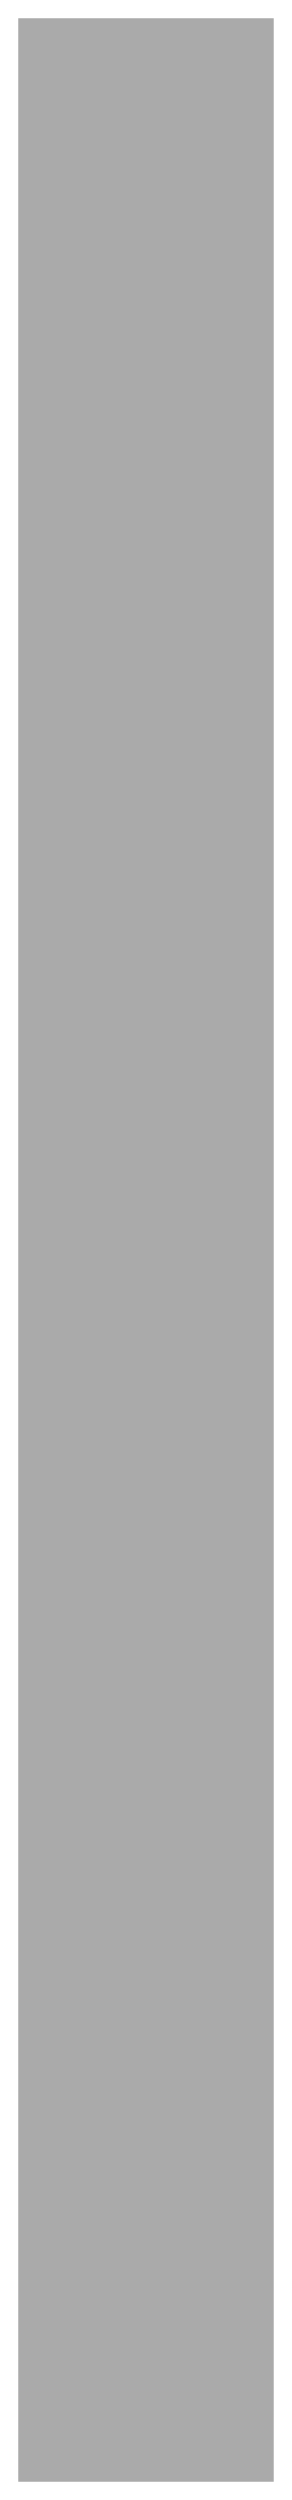
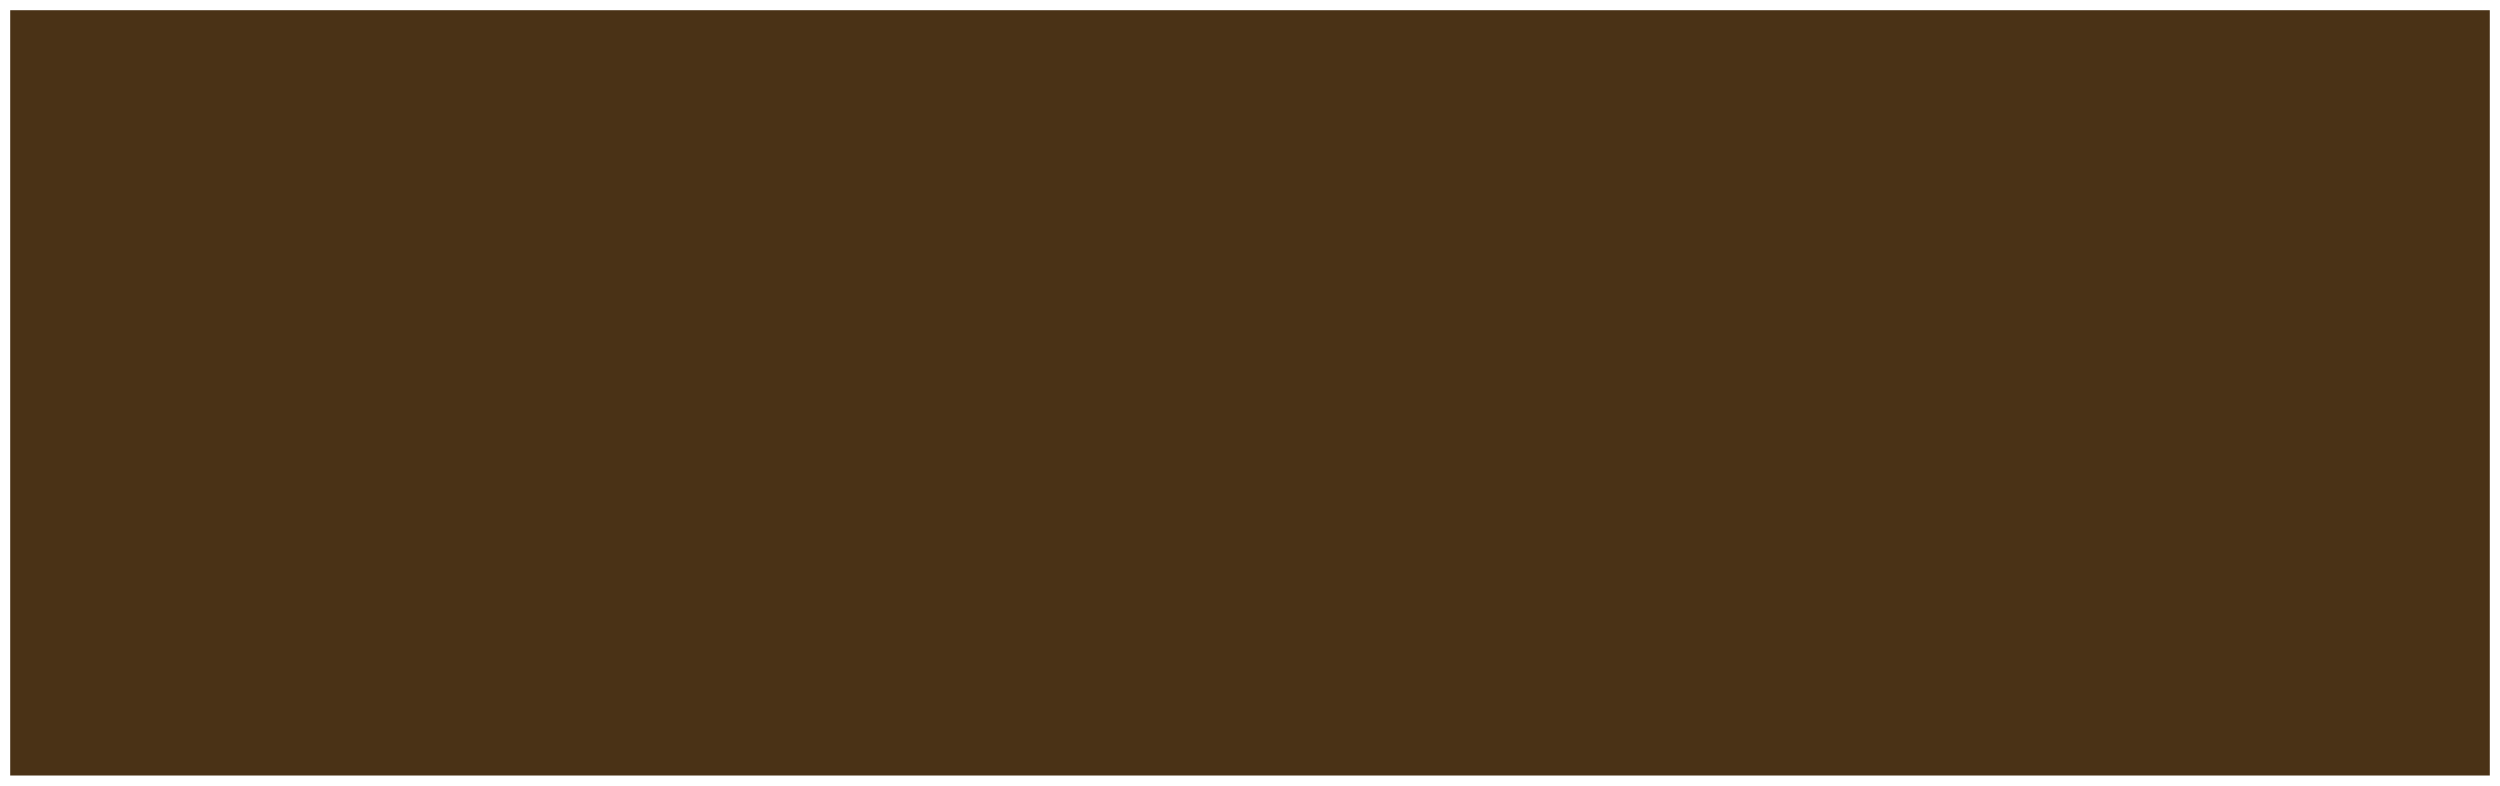
- <svg xmlns="http://www.w3.org/2000/svg" version="1.1" width="16px" height="137px">
-   <g transform="matrix(1 0 0 1 -1730 23 )">
-     <path d="M 1731 -22  L 1745 -22  L 1745 113  L 1731 113  L 1731 -22  Z " fill-rule="nonzero" fill="#aaaaaa" stroke="none" />
+ <svg xmlns="http://www.w3.org/2000/svg" version="1.1" width="245px" height="77px">
+   <g transform="matrix(1 0 0 1 -1512 -302 )">
+     <path d="M 1513 303  L 1756 303  L 1756 378  L 1513 378  L 1513 303  Z " fill-rule="nonzero" fill="#4a3216" stroke="none" />
  </g>
</svg>
